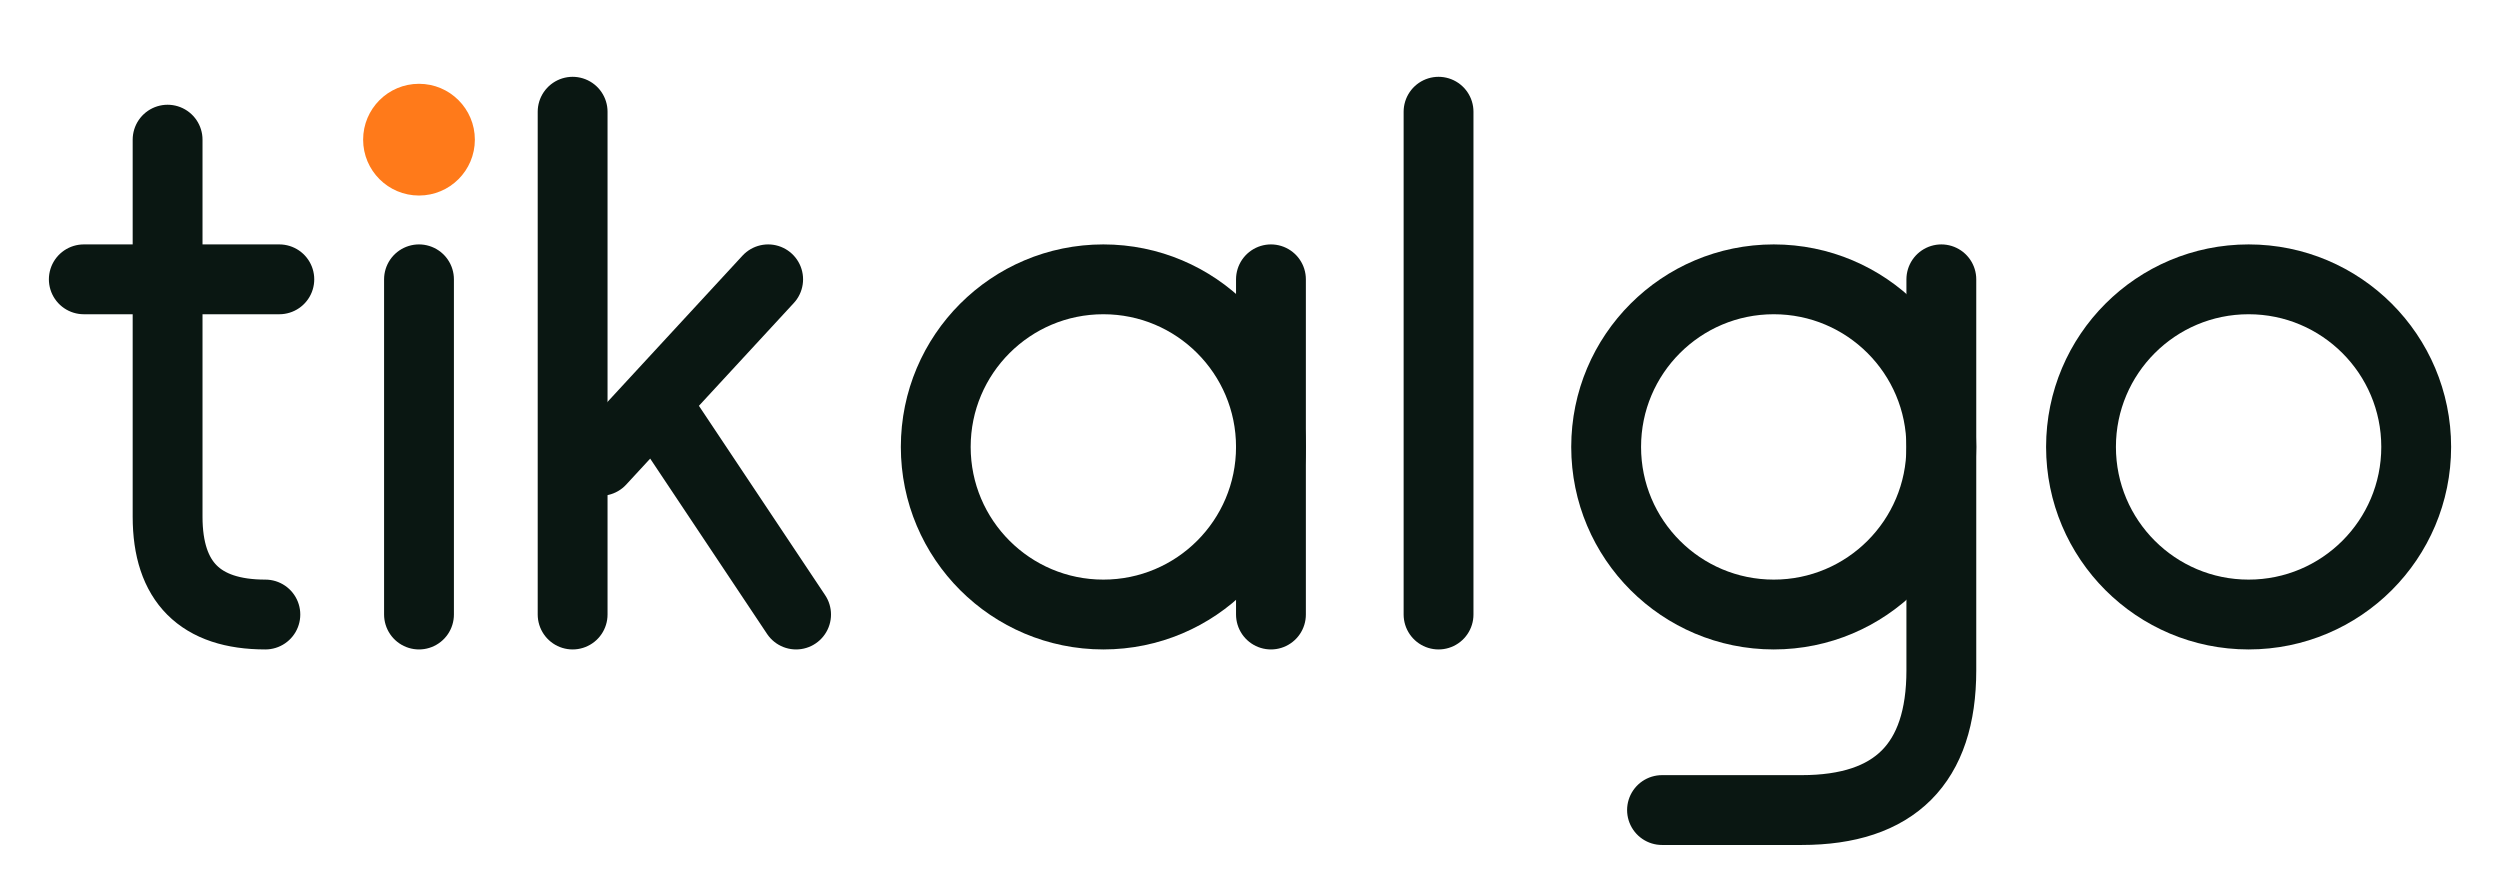
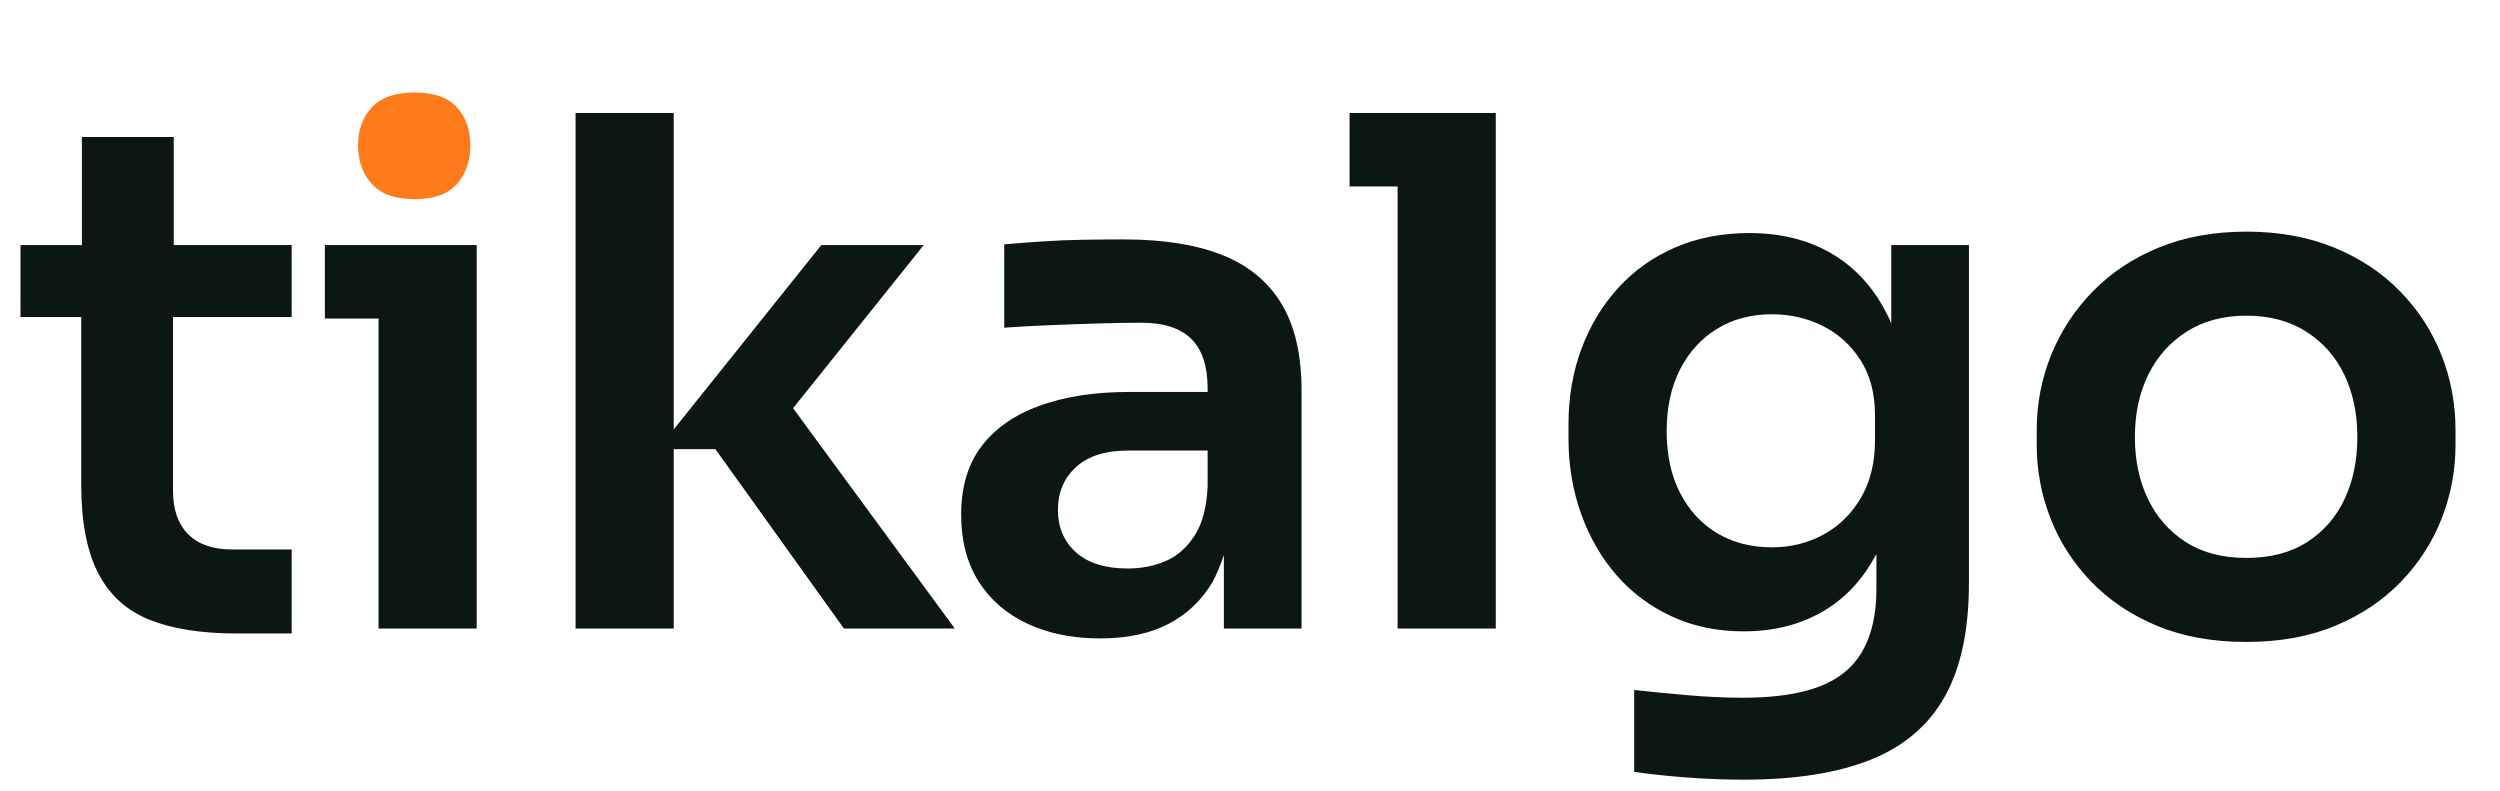
- <svg xmlns="http://www.w3.org/2000/svg" viewBox="-6 -4 179 64" role="img" aria-label="tikalgo">
-   <g fill="none" stroke="#0A1712" stroke-width="5" stroke-linecap="round" stroke-linejoin="round">
-     <path d="M6 6 V33 Q6 40 13 40" />
-     <path d="M0 16 H14" />
-     <path d="M24 16 V40" />
-     <path d="M35 4 V40" />
-     <path d="M49 16 L37 29" />
-     <path d="M41 25 L51 40" />
-     <circle cx="73" cy="28" r="12" />
-     <path d="M85 16 V40" />
-     <path d="M97 4 V40" />
-     <circle cx="121" cy="28" r="12" />
-     <path d="M133 16 V44 Q133 54 123 54 H113" />
-     <circle cx="155" cy="28" r="12" />
-   </g>
-   <circle cx="24" cy="6" r="4" fill="#FF7A1A" />
+ <svg xmlns="http://www.w3.org/2000/svg" viewBox="-2 -89.0 354.0 112.0" role="img" aria-label="tikalgo">
+   <path d="M39.30 0.70L31.50 0.70Q24 0.70 19.15-1.25Q14.30-3.20 11.90-7.85Q9.50-12.50 9.50-20.40L9.50-44.10L0.90-44.10L0.90-54.30L9.60-54.30L9.60-69.60L22.60-69.60L22.60-54.30L39.30-54.30L39.30-44.10L22.50-44.10L22.50-19.50Q22.50-15.50 24.65-13.35Q26.80-11.20 30.80-11.20L39.30-11.20M65.50 0L51.60 0L51.60-43.90L44-43.90L44-54.30L65.50-54.30M133.20 0L117.50 0L99.30-25.40L93.40-25.40L93.40 0L79.50 0L79.50-73L93.40-73L93.40-28.20L114.30-54.30L128.80-54.30L110.30-31.20M182.30 0L171.30 0L171.30-10.40Q170.60-8.30 169.70-6.60Q167.40-2.70 163.45-0.65Q159.50 1.40 153.80 1.40Q147.90 1.40 143.45-0.70Q139-2.80 136.55-6.70Q134.10-10.60 134.10-16.10Q134.10-22.10 137.05-25.90Q140-29.70 145.35-31.60Q150.70-33.50 157.90-33.50L169-33.50L169-34Q169-38.70 166.70-41Q164.40-43.30 159.60-43.30Q157.10-43.30 153.60-43.20Q150.10-43.10 146.55-42.95Q143-42.80 140.20-42.60L140.20-54.40Q142.50-54.60 145.40-54.80Q148.30-55 151.35-55.05Q154.40-55.10 157.10-55.10Q165.50-55.10 171.05-52.90Q176.60-50.70 179.45-46Q182.30-41.30 182.30-33.70M169-20.10L169-25.20L157.70-25.20Q152.90-25.20 150.35-22.85Q147.80-20.50 147.80-16.80Q147.80-13.10 150.35-10.80Q152.90-8.50 157.70-8.50Q160.60-8.50 163.05-9.55Q165.50-10.60 167.15-13.15Q168.80-15.70 169-20.10M209.80 0L195.90 0L195.90-62.60L189.10-62.60L189.10-73L209.80-73M244.90 21.40Q241 21.40 236.95 21.10Q232.90 20.80 229.40 20.30L229.40 8.70Q233 9.10 237.10 9.45Q241.20 9.80 244.80 9.80Q251.50 9.80 255.65 8.20Q259.80 6.60 261.75 3.15Q263.70-0.30 263.70-5.60L263.70-10.50Q263.70-10.40 263.60-10.40Q260.80-5.10 256-2.35Q251.20 0.40 244.90 0.40Q239.30 0.40 234.75-1.70Q230.20-3.80 226.95-7.50Q223.70-11.20 221.90-16.20Q220.10-21.20 220.10-26.90L220.10-29Q220.10-34.70 221.95-39.65Q223.80-44.60 227.20-48.30Q230.60-52 235.30-54Q240-56 245.70-56Q252.40-56 257.35-53.10Q262.30-50.20 265.10-44.70Q265.50-44 265.80-43.20L265.80-54.30L276.80-54.30L276.80-6.40Q276.80 3.50 273.40 9.60Q270 15.70 262.95 18.55Q255.90 21.40 244.90 21.40M248.90-11.50Q252.90-11.50 256.20-13.30Q259.50-15.10 261.50-18.50Q263.50-21.90 263.50-26.70L263.50-30.20Q263.50-34.80 261.45-38Q259.40-41.20 256.10-42.85Q252.80-44.50 248.90-44.50Q244.50-44.50 241.15-42.45Q237.80-40.40 235.90-36.70Q234-33 234-27.90Q234-22.90 235.90-19.20Q237.80-15.50 241.15-13.50Q244.50-11.50 248.90-11.50M316.10 1.90Q308.90 1.90 303.40-0.40Q297.90-2.70 294.10-6.65Q290.30-10.60 288.35-15.60Q286.40-20.60 286.40-26L286.40-28.10Q286.40-33.70 288.45-38.75Q290.50-43.80 294.35-47.75Q298.20-51.70 303.70-53.95Q309.20-56.20 316.10-56.20Q323-56.20 328.50-53.95Q334-51.70 337.85-47.75Q341.70-43.80 343.70-38.75Q345.70-33.70 345.70-28.10L345.70-26Q345.70-20.60 343.75-15.60Q341.80-10.60 338-6.65Q334.20-2.70 328.70-0.40Q323.20 1.90 316.10 1.90M316.10-10Q321.20-10 324.70-12.25Q328.20-14.50 330-18.35Q331.80-22.20 331.80-27.10Q331.80-32.10 329.95-35.95Q328.10-39.80 324.55-42.05Q321-44.30 316.10-44.30Q311.20-44.30 307.65-42.05Q304.10-39.80 302.20-35.95Q300.30-32.10 300.30-27.10Q300.30-22.20 302.15-18.35Q304-14.50 307.50-12.25Q311-10 316.10-10" fill="#0A1712" />
+   <path d="M56.70-60.80Q52.60-60.80 50.65-62.95Q48.70-65.10 48.70-68.40Q48.70-71.70 50.65-73.80Q52.60-75.90 56.70-75.90Q60.80-75.90 62.70-73.80Q64.60-71.70 64.60-68.40Q64.60-65.10 62.70-62.95Q60.80-60.80 56.70-60.80" fill="#FF7A1A" />
</svg>
